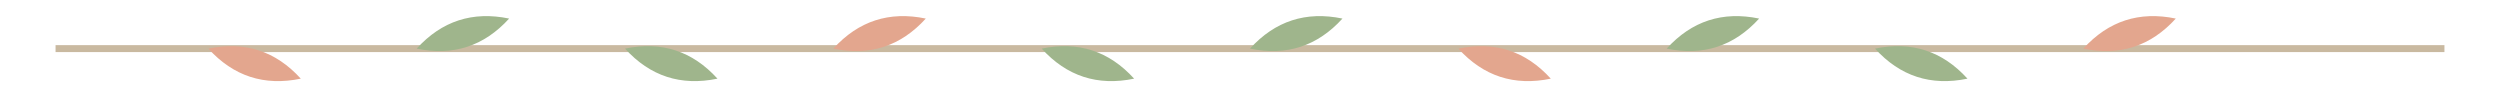
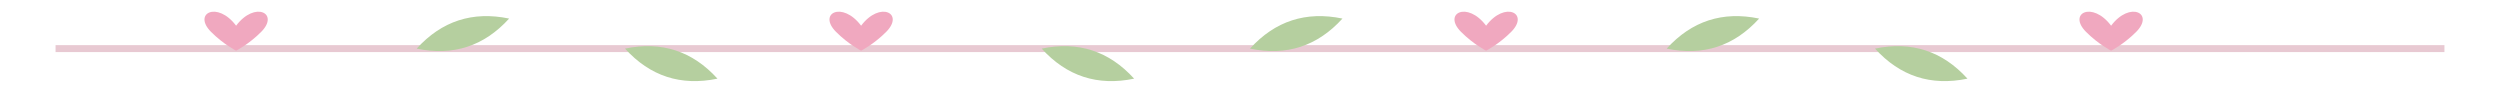
<svg xmlns="http://www.w3.org/2000/svg" width="360" height="14" viewBox="0 0 360 14">
-   <path d="M8 7 H352" stroke="#c9b9a0" stroke-width="1" />
-   <path transform="translate(30 7) rotate(18)" d="M0 0 Q7 -4 14 0 Q7 4 0 0Z" fill="#e3a68e" />
-   <path transform="translate(60 7) rotate(-18)" d="M0 0 Q7 -4 14 0 Q7 4 0 0Z" fill="#9fb58c" />
-   <path transform="translate(90 7) rotate(18)" d="M0 0 Q7 -4 14 0 Q7 4 0 0Z" fill="#9fb58c" />
-   <path transform="translate(120 7) rotate(-18)" d="M0 0 Q7 -4 14 0 Q7 4 0 0Z" fill="#e3a68e" />
-   <path transform="translate(150 7) rotate(18)" d="M0 0 Q7 -4 14 0 Q7 4 0 0Z" fill="#9fb58c" />
-   <path transform="translate(180 7) rotate(-18)" d="M0 0 Q7 -4 14 0 Q7 4 0 0Z" fill="#9fb58c" />
-   <path transform="translate(210 7) rotate(18)" d="M0 0 Q7 -4 14 0 Q7 4 0 0Z" fill="#e3a68e" />
-   <path transform="translate(240 7) rotate(-18)" d="M0 0 Q7 -4 14 0 Q7 4 0 0Z" fill="#9fb58c" />
-   <path transform="translate(270 7) rotate(18)" d="M0 0 Q7 -4 14 0 Q7 4 0 0Z" fill="#9fb58c" />
-   <path transform="translate(300 7) rotate(-18)" d="M0 0 Q7 -4 14 0 Q7 4 0 0Z" fill="#e3a68e" />
+   <path d="M8 7 H352" stroke="#e8c9d2" stroke-width="1" />
+   <path transform="translate(34 1) scale(.45)" d="M0 6 C-6 -2 -14 2 -8 8 C-4 12 0 14 0 14 S4 12 8 8 C14 2 6 -2 0 6z" fill="#f0a8bf" />
+   <path transform="translate(60 7) rotate(-18)" d="M0 0 Q7 -4 14 0 Q7 4 0 0Z" fill="#b5cf9f" />
+   <path transform="translate(90 7) rotate(18)" d="M0 0 Q7 -4 14 0 Q7 4 0 0Z" fill="#b5cf9f" />
+   <path transform="translate(124 1) scale(.45)" d="M0 6 C-6 -2 -14 2 -8 8 C-4 12 0 14 0 14 S4 12 8 8 C14 2 6 -2 0 6z" fill="#f0a8bf" />
+   <path transform="translate(150 7) rotate(18)" d="M0 0 Q7 -4 14 0 Q7 4 0 0Z" fill="#b5cf9f" />
+   <path transform="translate(180 7) rotate(-18)" d="M0 0 Q7 -4 14 0 Q7 4 0 0Z" fill="#b5cf9f" />
+   <path transform="translate(214 1) scale(.45)" d="M0 6 C-6 -2 -14 2 -8 8 C-4 12 0 14 0 14 S4 12 8 8 C14 2 6 -2 0 6z" fill="#f0a8bf" />
+   <path transform="translate(240 7) rotate(-18)" d="M0 0 Q7 -4 14 0 Q7 4 0 0Z" fill="#b5cf9f" />
+   <path transform="translate(270 7) rotate(18)" d="M0 0 Q7 -4 14 0 Q7 4 0 0Z" fill="#b5cf9f" />
+   <path transform="translate(304 1) scale(.45)" d="M0 6 C-6 -2 -14 2 -8 8 C-4 12 0 14 0 14 S4 12 8 8 C14 2 6 -2 0 6z" fill="#f0a8bf" />
</svg>
